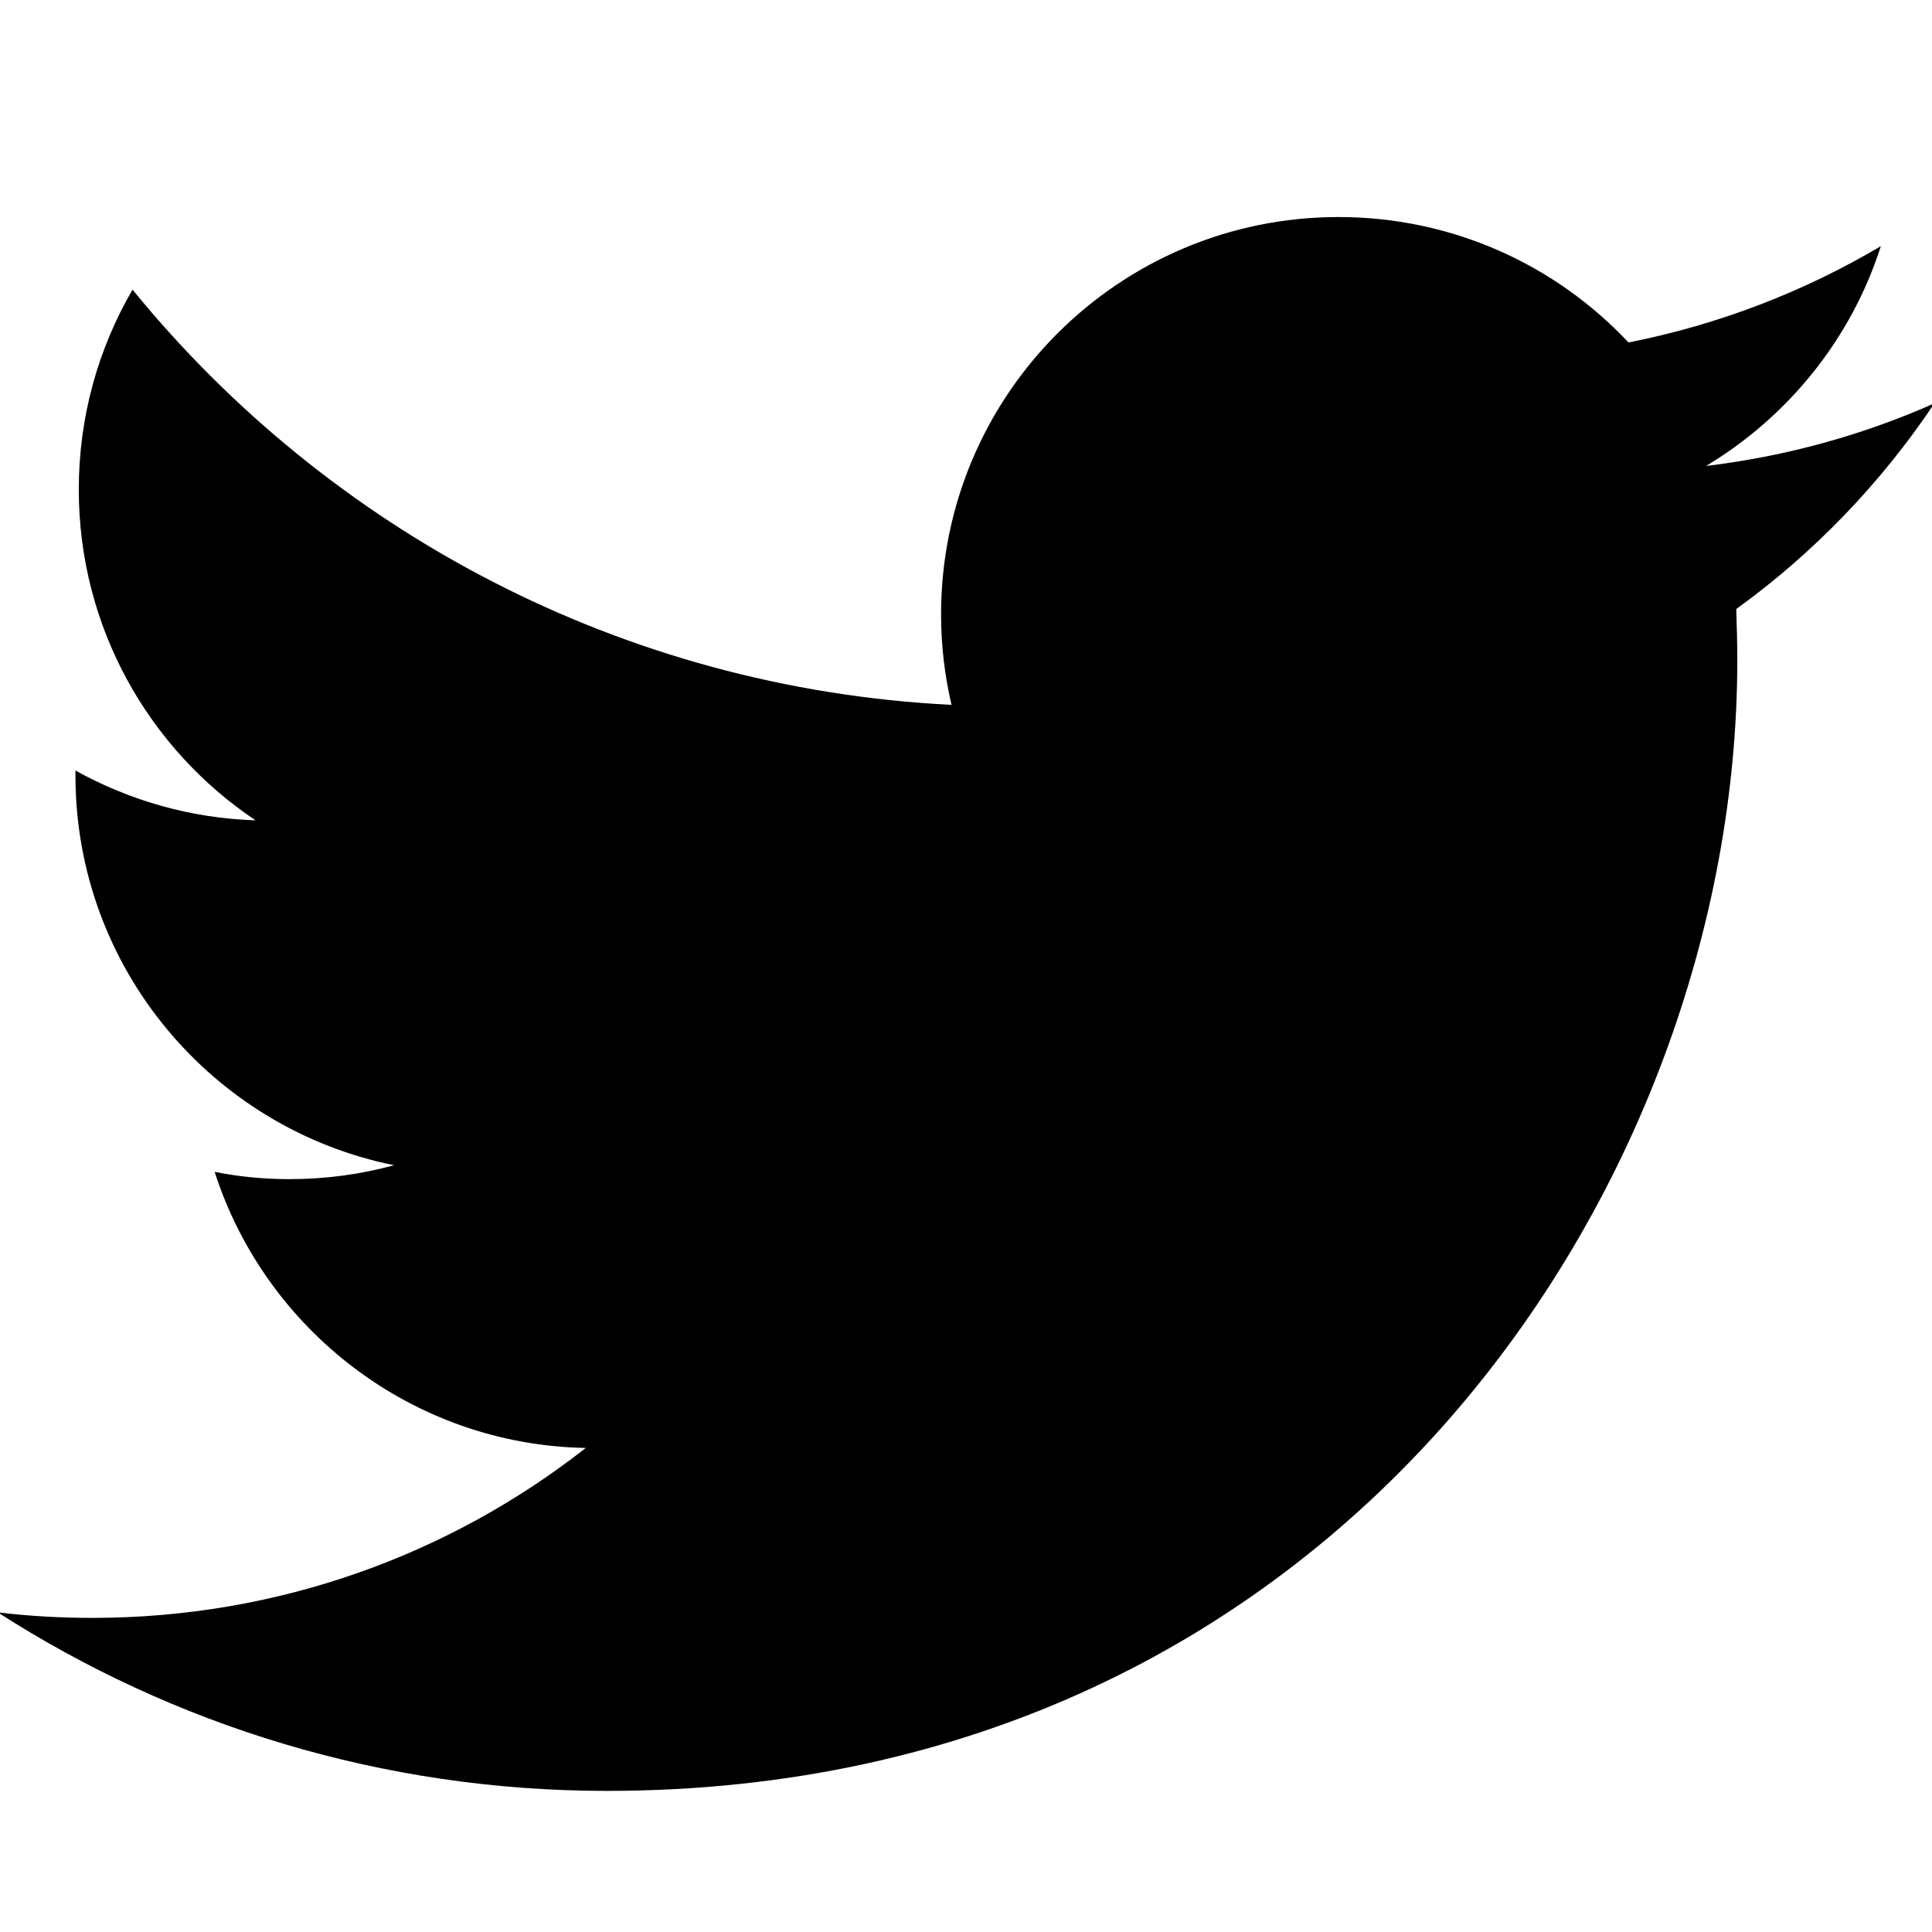
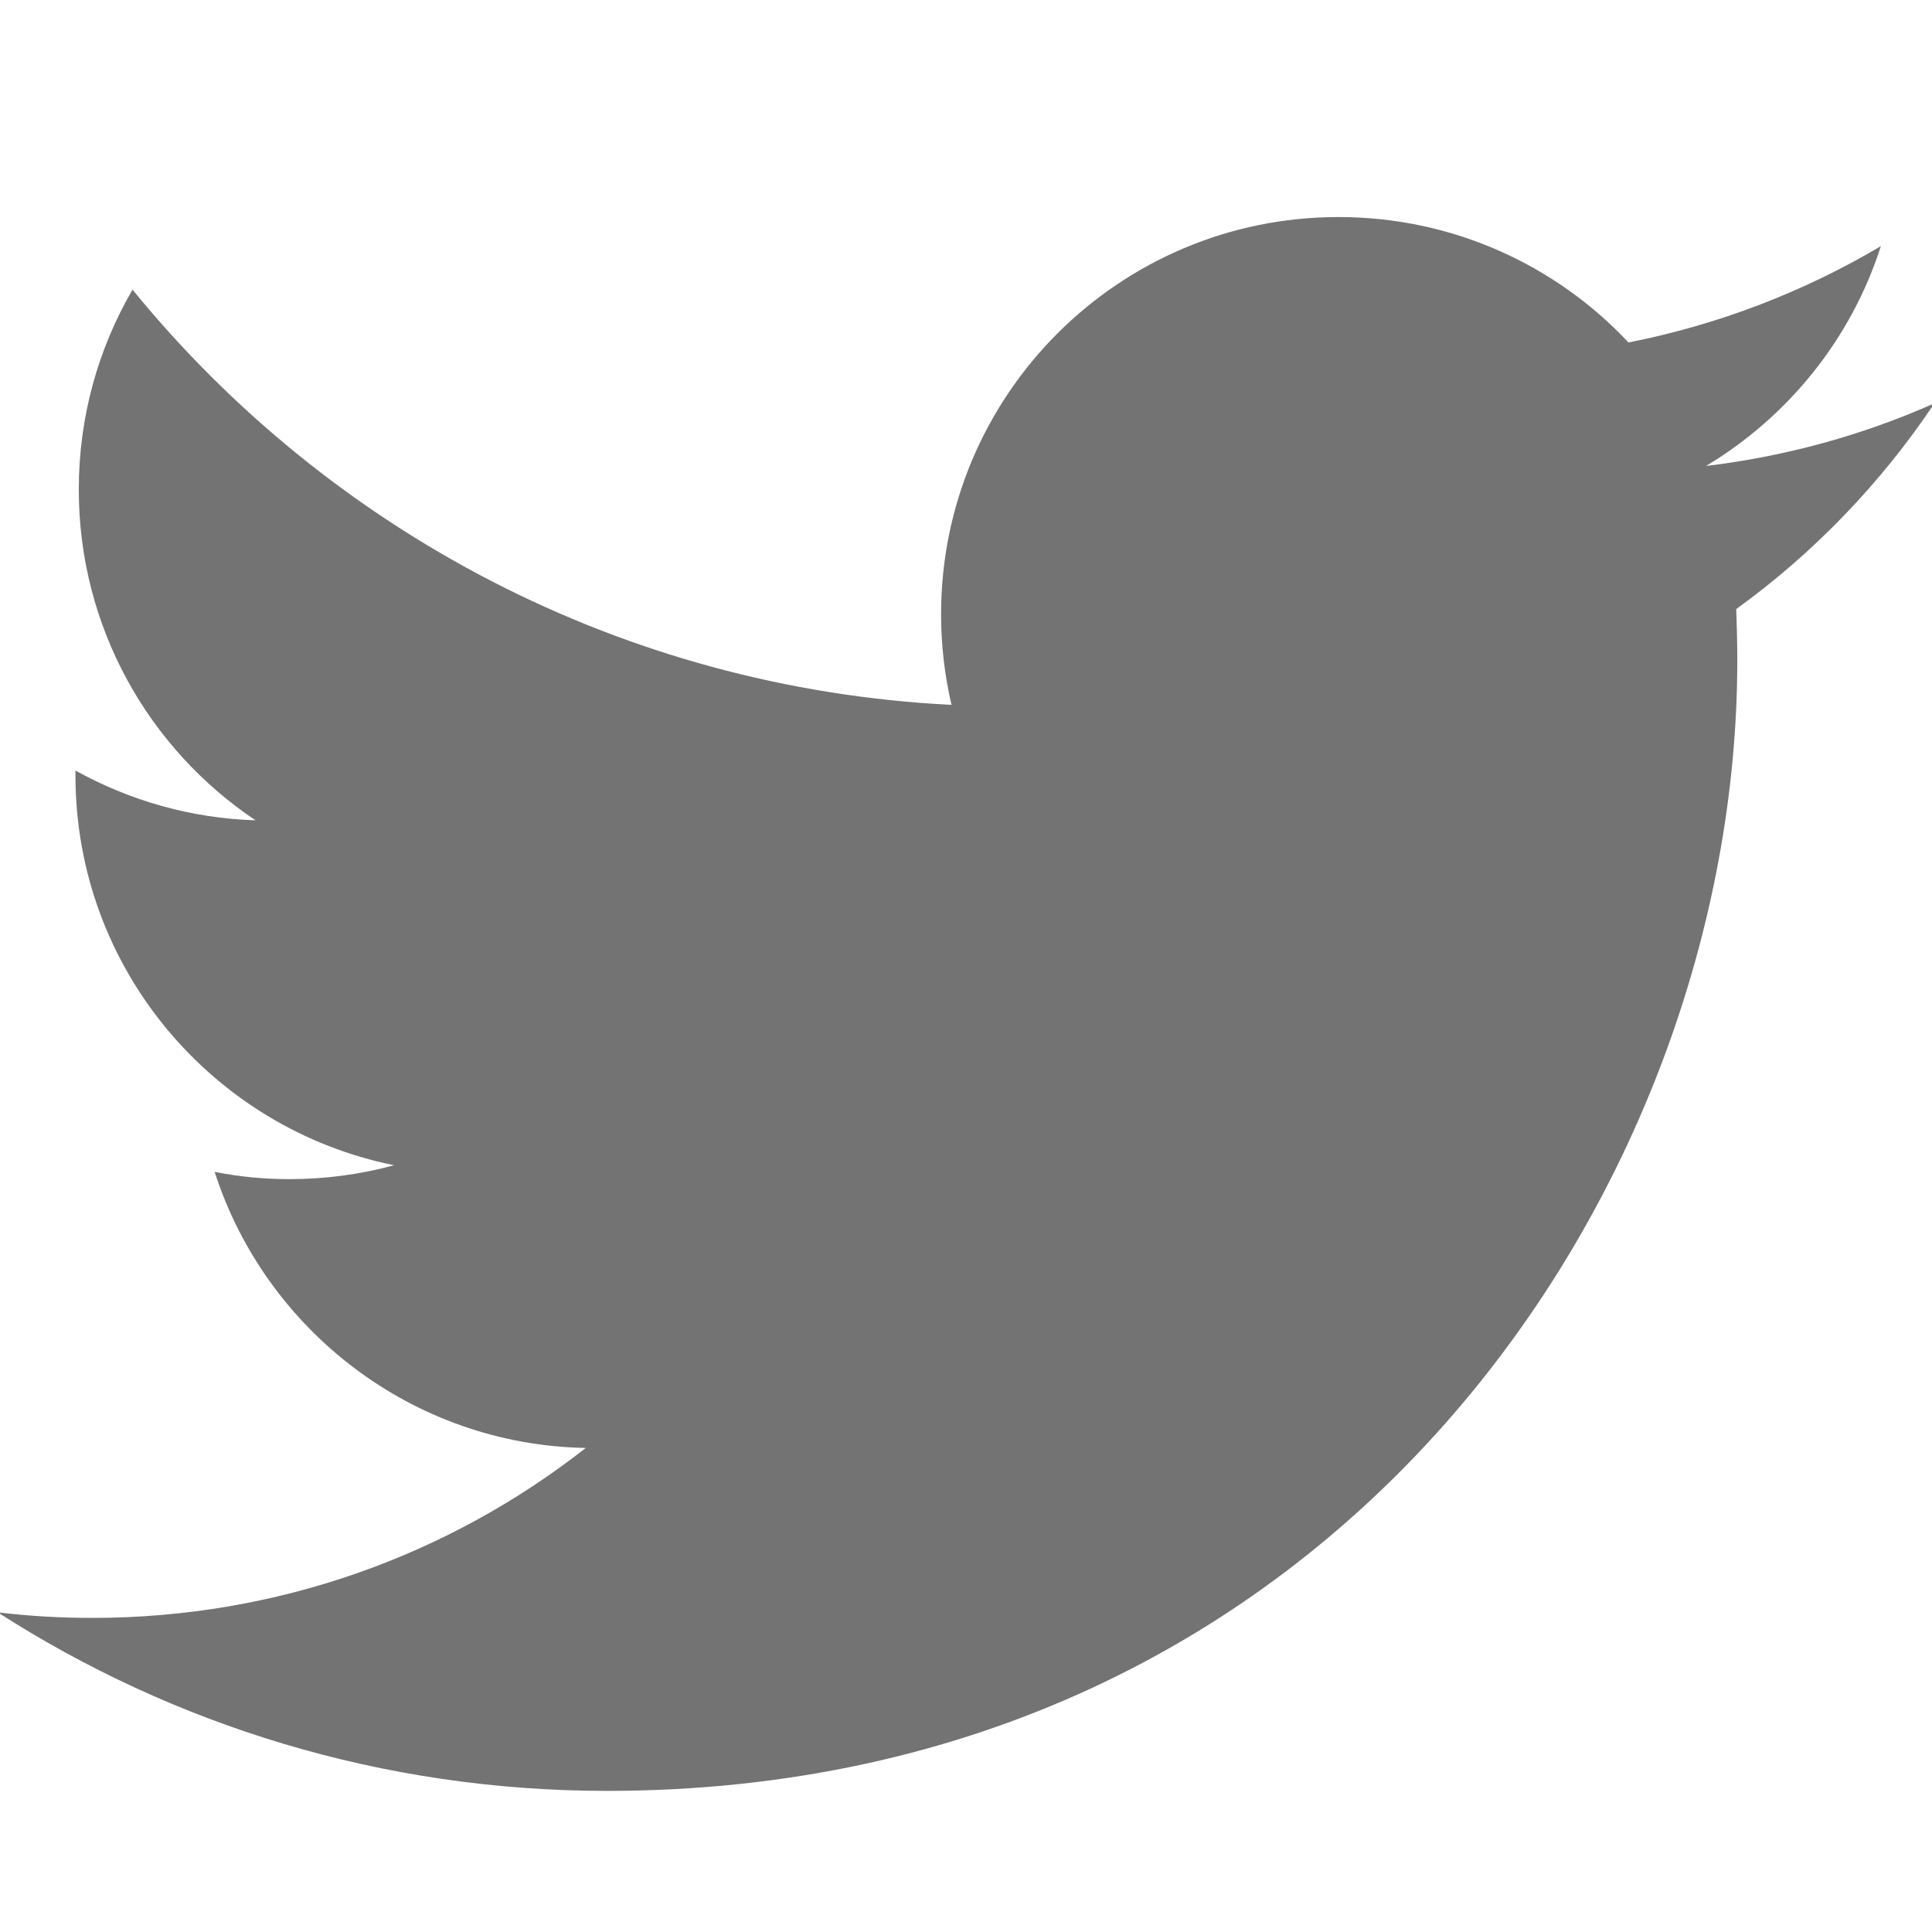
- <svg xmlns="http://www.w3.org/2000/svg" fill="currentColor" viewBox="0 0 50 50" aria-labelledby="a54ue8tgckma87p8pqx2gn6oxmlxl0vy" class="h-5 w-5">
+ <svg xmlns="http://www.w3.org/2000/svg" fill="#737373" viewBox="0 0 50 50">
  <path d="M 50.062 10.438 C 48.215 11.258 46.234 11.809 44.152 12.059 C 46.277 10.785 47.91 8.77 48.676 6.371 C 46.691 7.547 44.484 8.402 42.145 8.863 C 40.27 6.863 37.598 5.617 34.641 5.617 C 28.961 5.617 24.355 10.219 24.355 15.898 C 24.355 16.703 24.449 17.488 24.625 18.242 C 16.078 17.812 8.504 13.719 3.43 7.496 C 2.543 9.02 2.039 10.785 2.039 12.668 C 2.039 16.234 3.852 19.383 6.613 21.23 C 4.926 21.176 3.34 20.711 1.953 19.941 C 1.953 19.984 1.953 20.027 1.953 20.07 C 1.953 25.055 5.5 29.207 10.199 30.156 C 9.34 30.391 8.43 30.516 7.492 30.516 C 6.828 30.516 6.184 30.453 5.555 30.328 C 6.867 34.41 10.664 37.391 15.16 37.473 C 11.645 40.23 7.211 41.871 2.391 41.871 C 1.559 41.871 0.742 41.824 -0.059 41.727 C 4.488 44.648 9.895 46.348 15.703 46.348 C 34.617 46.348 44.961 30.68 44.961 17.094 C 44.961 16.648 44.949 16.199 44.934 15.762 C 46.941 14.312 48.684 12.5 50.062 10.438 Z" />
</svg>
